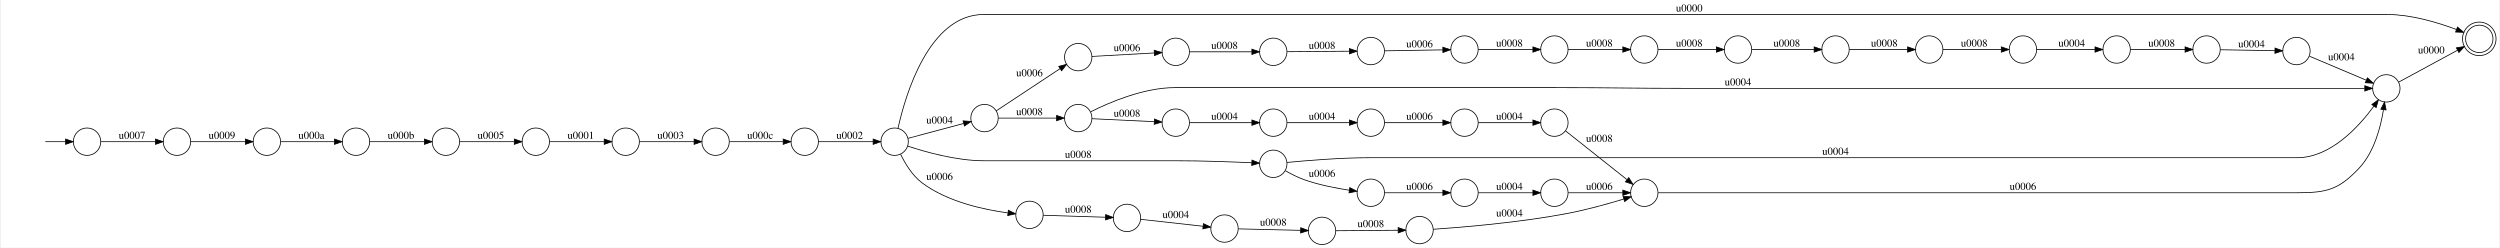
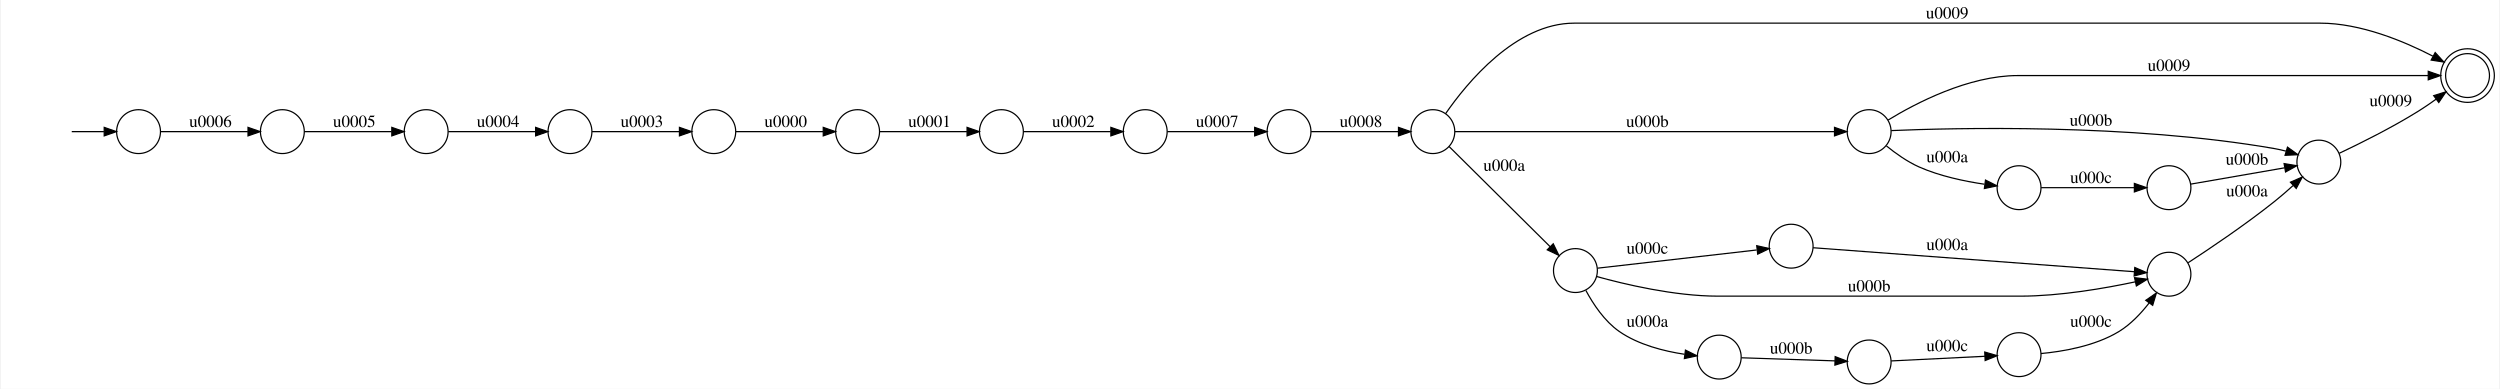
- <svg xmlns="http://www.w3.org/2000/svg" width="4372px" height="433px" viewBox="0.00 0.00 3279.00 325.00">
-   <g id="graph0" class="graph" transform="scale(1.000023 1.000023) rotate(0) translate(4 321)">
-     <polygon fill="white" stroke="none" points="-4,4 -4,-321 3275,-321 3275,4 -4,4" />
+ <svg xmlns="http://www.w3.org/2000/svg" width="2733px" height="425px" viewBox="0.00 0.00 2050.00 319.00">
+   <g id="graph0" class="graph" transform="scale(1.000023 1.000023) rotate(0) translate(4 315)">
+     <polygon fill="white" stroke="none" points="-4,4 -4,-315 2046,-315 2046,4 -4,4" />
    <g id="node1" class="node">
-       <ellipse fill="none" stroke="black" cx="109" cy="-135" rx="18" ry="18" />
+       <ellipse fill="none" stroke="black" cx="109" cy="-207" rx="18" ry="18" />
    </g>
    <g id="node2" class="node">
-       <ellipse fill="none" stroke="black" cx="227" cy="-135" rx="18" ry="18" />
+       <ellipse fill="none" stroke="black" cx="227" cy="-207" rx="18" ry="18" />
    </g>
    <g id="edge1" class="edge">
-       <path fill="none" stroke="black" d="M127.116,-135C145.964,-135 176.531,-135 198.696,-135" />
-       <polygon fill="black" stroke="black" points="198.814,-138.5 208.814,-135 198.814,-131.5 198.814,-138.5" />
-       <text text-anchor="middle" x="168" y="-138.8" font-family="Times,serif" font-size="14.00">u0007</text>
+       <path fill="none" stroke="black" d="M127.116,-207C145.964,-207 176.531,-207 198.696,-207" />
+       <polygon fill="black" stroke="black" points="198.814,-210.5 208.814,-207 198.814,-203.5 198.814,-210.5" />
+       <text text-anchor="middle" x="168" y="-210.8" font-family="Times,serif" font-size="14.00">u0006</text>
    </g>
    <g id="node3" class="node">
-       <ellipse fill="none" stroke="black" cx="345" cy="-135" rx="18" ry="18" />
+       <ellipse fill="none" stroke="black" cx="345" cy="-207" rx="18" ry="18" />
    </g>
    <g id="edge2" class="edge">
-       <path fill="none" stroke="black" d="M245.116,-135C263.964,-135 294.531,-135 316.696,-135" />
-       <polygon fill="black" stroke="black" points="316.814,-138.5 326.814,-135 316.814,-131.5 316.814,-138.5" />
-       <text text-anchor="middle" x="286" y="-138.8" font-family="Times,serif" font-size="14.00">u0009</text>
+       <path fill="none" stroke="black" d="M245.116,-207C263.964,-207 294.531,-207 316.696,-207" />
+       <polygon fill="black" stroke="black" points="316.814,-210.5 326.814,-207 316.814,-203.5 316.814,-210.5" />
+       <text text-anchor="middle" x="286" y="-210.8" font-family="Times,serif" font-size="14.00">u0005</text>
    </g>
    <g id="node4" class="node">
-       <ellipse fill="none" stroke="black" cx="462" cy="-135" rx="18" ry="18" />
+       <ellipse fill="none" stroke="black" cx="463" cy="-207" rx="18" ry="18" />
    </g>
    <g id="edge3" class="edge">
-       <path fill="none" stroke="black" d="M363.466,-135C382.064,-135 411.756,-135 433.499,-135" />
-       <polygon fill="black" stroke="black" points="433.746,-138.5 443.746,-135 433.746,-131.5 433.746,-138.5" />
-       <text text-anchor="middle" x="403.5" y="-138.8" font-family="Times,serif" font-size="14.00">u000a</text>
+       <path fill="none" stroke="black" d="M363.116,-207C381.964,-207 412.531,-207 434.696,-207" />
+       <polygon fill="black" stroke="black" points="434.814,-210.5 444.814,-207 434.814,-203.5 434.814,-210.5" />
+       <text text-anchor="middle" x="404" y="-210.8" font-family="Times,serif" font-size="14.00">u0004</text>
    </g>
    <g id="node5" class="node">
-       <ellipse fill="none" stroke="black" cx="580" cy="-135" rx="18" ry="18" />
+       <ellipse fill="none" stroke="black" cx="581" cy="-207" rx="18" ry="18" />
    </g>
    <g id="edge4" class="edge">
-       <path fill="none" stroke="black" d="M480.116,-135C498.964,-135 529.531,-135 551.696,-135" />
-       <polygon fill="black" stroke="black" points="551.814,-138.5 561.814,-135 551.814,-131.5 551.814,-138.5" />
-       <text text-anchor="middle" x="521" y="-138.8" font-family="Times,serif" font-size="14.00">u000b</text>
+       <path fill="none" stroke="black" d="M481.116,-207C499.964,-207 530.531,-207 552.696,-207" />
+       <polygon fill="black" stroke="black" points="552.814,-210.5 562.814,-207 552.814,-203.5 552.814,-210.5" />
+       <text text-anchor="middle" x="522" y="-210.8" font-family="Times,serif" font-size="14.00">u0003</text>
    </g>
    <g id="node6" class="node">
-       <ellipse fill="none" stroke="black" cx="698" cy="-135" rx="18" ry="18" />
+       <ellipse fill="none" stroke="black" cx="699" cy="-207" rx="18" ry="18" />
    </g>
    <g id="edge5" class="edge">
-       <path fill="none" stroke="black" d="M598.116,-135C616.964,-135 647.531,-135 669.696,-135" />
-       <polygon fill="black" stroke="black" points="669.814,-138.5 679.814,-135 669.814,-131.5 669.814,-138.5" />
-       <text text-anchor="middle" x="639" y="-138.8" font-family="Times,serif" font-size="14.00">u0005</text>
+       <path fill="none" stroke="black" d="M599.116,-207C617.964,-207 648.531,-207 670.696,-207" />
+       <polygon fill="black" stroke="black" points="670.814,-210.5 680.814,-207 670.814,-203.5 670.814,-210.5" />
+       <text text-anchor="middle" x="640" y="-210.8" font-family="Times,serif" font-size="14.00">u0000</text>
    </g>
    <g id="node7" class="node">
-       <ellipse fill="none" stroke="black" cx="816" cy="-135" rx="18" ry="18" />
+       <ellipse fill="none" stroke="black" cx="817" cy="-207" rx="18" ry="18" />
    </g>
    <g id="edge6" class="edge">
-       <path fill="none" stroke="black" d="M716.116,-135C734.964,-135 765.531,-135 787.696,-135" />
-       <polygon fill="black" stroke="black" points="787.814,-138.5 797.814,-135 787.814,-131.5 787.814,-138.5" />
-       <text text-anchor="middle" x="757" y="-138.8" font-family="Times,serif" font-size="14.00">u0001</text>
+       <path fill="none" stroke="black" d="M717.116,-207C735.964,-207 766.531,-207 788.696,-207" />
+       <polygon fill="black" stroke="black" points="788.814,-210.5 798.814,-207 788.814,-203.5 788.814,-210.5" />
+       <text text-anchor="middle" x="758" y="-210.8" font-family="Times,serif" font-size="14.00">u0001</text>
    </g>
    <g id="node8" class="node">
-       <ellipse fill="none" stroke="black" cx="934" cy="-135" rx="18" ry="18" />
+       <ellipse fill="none" stroke="black" cx="935" cy="-207" rx="18" ry="18" />
    </g>
    <g id="edge7" class="edge">
-       <path fill="none" stroke="black" d="M834.116,-135C852.964,-135 883.531,-135 905.696,-135" />
-       <polygon fill="black" stroke="black" points="905.814,-138.5 915.814,-135 905.814,-131.5 905.814,-138.5" />
-       <text text-anchor="middle" x="875" y="-138.8" font-family="Times,serif" font-size="14.00">u0003</text>
+       <path fill="none" stroke="black" d="M835.116,-207C853.964,-207 884.531,-207 906.696,-207" />
+       <polygon fill="black" stroke="black" points="906.814,-210.5 916.814,-207 906.814,-203.5 906.814,-210.5" />
+       <text text-anchor="middle" x="876" y="-210.8" font-family="Times,serif" font-size="14.00">u0002</text>
    </g>
    <g id="node9" class="node">
-       <ellipse fill="none" stroke="black" cx="1051" cy="-135" rx="18" ry="18" />
+       <ellipse fill="none" stroke="black" cx="1053" cy="-207" rx="18" ry="18" />
    </g>
    <g id="edge8" class="edge">
-       <path fill="none" stroke="black" d="M952.466,-135C971.064,-135 1000.76,-135 1022.5,-135" />
-       <polygon fill="black" stroke="black" points="1022.75,-138.5 1032.75,-135 1022.75,-131.5 1022.75,-138.5" />
-       <text text-anchor="middle" x="992.5" y="-138.8" font-family="Times,serif" font-size="14.00">u000c</text>
+       <path fill="none" stroke="black" d="M953.116,-207C971.964,-207 1002.53,-207 1024.7,-207" />
+       <polygon fill="black" stroke="black" points="1024.81,-210.5 1034.81,-207 1024.81,-203.5 1024.81,-210.5" />
+       <text text-anchor="middle" x="994" y="-210.8" font-family="Times,serif" font-size="14.00">u0007</text>
    </g>
    <g id="node10" class="node">
-       <ellipse fill="none" stroke="black" cx="1169" cy="-135" rx="18" ry="18" />
+       <ellipse fill="none" stroke="black" cx="1171" cy="-207" rx="18" ry="18" />
    </g>
    <g id="edge9" class="edge">
-       <path fill="none" stroke="black" d="M1069.12,-135C1087.96,-135 1118.53,-135 1140.7,-135" />
-       <polygon fill="black" stroke="black" points="1140.81,-138.5 1150.81,-135 1140.81,-131.5 1140.81,-138.5" />
-       <text text-anchor="middle" x="1110" y="-138.8" font-family="Times,serif" font-size="14.00">u0002</text>
+       <path fill="none" stroke="black" d="M1071.12,-207C1089.96,-207 1120.53,-207 1142.7,-207" />
+       <polygon fill="black" stroke="black" points="1142.81,-210.5 1152.81,-207 1142.81,-203.5 1142.81,-210.5" />
+       <text text-anchor="middle" x="1112" y="-210.8" font-family="Times,serif" font-size="14.00">u0008</text>
    </g>
    <g id="node11" class="node">
-       <ellipse fill="none" stroke="black" cx="1287" cy="-166" rx="18" ry="18" />
+       <ellipse fill="none" stroke="black" cx="2020" cy="-253" rx="18" ry="18" />
+       <ellipse fill="none" stroke="black" cx="2020" cy="-253" rx="22" ry="22" />
    </g>
    <g id="edge10" class="edge">
-       <path fill="none" stroke="black" d="M1186.62,-139.442C1205.66,-144.529 1237.1,-152.933 1259.52,-158.924" />
-       <polygon fill="black" stroke="black" points="1258.85,-162.366 1269.41,-161.567 1260.65,-155.603 1258.85,-162.366" />
-       <text text-anchor="middle" x="1228" y="-158.8" font-family="Times,serif" font-size="14.00">u0004</text>
+       <path fill="none" stroke="black" d="M1181.43,-221.697C1198.92,-246.975 1239.03,-296 1287,-296 1287,-296 1287,-296 1899,-296 1932.26,-296 1967.83,-281.179 1991.53,-268.94" />
+       <polygon fill="black" stroke="black" points="1993.45,-271.881 2000.61,-264.074 1990.15,-265.711 1993.45,-271.881" />
+       <text text-anchor="middle" x="1593" y="-299.8" font-family="Times,serif" font-size="14.00">u0009</text>
+     </g>
+     <g id="node12" class="node">
+       <ellipse fill="none" stroke="black" cx="1529" cy="-207" rx="18" ry="18" />
+     </g>
+     <g id="edge11" class="edge">
+       <path fill="none" stroke="black" d="M1189.17,-207C1246.26,-207 1430.04,-207 1500.32,-207" />
+       <polygon fill="black" stroke="black" points="1500.58,-210.5 1510.58,-207 1500.58,-203.5 1500.58,-210.5" />
+       <text text-anchor="middle" x="1347" y="-210.8" font-family="Times,serif" font-size="14.00">u000b</text>
+     </g>
+     <g id="node16" class="node">
+       <ellipse fill="none" stroke="black" cx="1288" cy="-93" rx="18" ry="18" />
+     </g>
+     <g id="edge12" class="edge">
+       <path fill="none" stroke="black" d="M1184.31,-194.8C1204.18,-175.105 1243.49,-136.131 1267.29,-112.535" />
+       <polygon fill="black" stroke="black" points="1269.79,-114.984 1274.43,-105.458 1264.87,-110.012 1269.79,-114.984" />
+       <text text-anchor="middle" x="1229.5" y="-174.8" font-family="Times,serif" font-size="14.00">u000a</text>
+     </g>
+     <g id="edge13" class="edge">
+       <path fill="none" stroke="black" d="M1544.6,-216.531C1566.68,-230.005 1610.32,-253 1651,-253 1651,-253 1651,-253 1899,-253 1929.13,-253 1963.5,-253 1987.72,-253" />
+       <polygon fill="black" stroke="black" points="1987.76,-256.5 1997.76,-253 1987.76,-249.5 1987.76,-256.5" />
+       <text text-anchor="middle" x="1775" y="-256.8" font-family="Times,serif" font-size="14.00">u0009</text>
+     </g>
+     <g id="node13" class="node">
+       <ellipse fill="none" stroke="black" cx="1898" cy="-182" rx="18" ry="18" />
+     </g>
+     <g id="edge14" class="edge">
+       <path fill="none" stroke="black" d="M1547.1,-207.845C1596.41,-209.948 1742.95,-213.844 1862,-193 1864.94,-192.485 1867.98,-191.79 1870.98,-190.998" />
+       <polygon fill="black" stroke="black" points="1872.26,-194.268 1880.84,-188.052 1870.26,-187.561 1872.26,-194.268" />
+       <text text-anchor="middle" x="1711" y="-211.8" font-family="Times,serif" font-size="14.00">u000b</text>
    </g>
    <g id="node14" class="node">
-       <ellipse fill="none" stroke="black" cx="3249" cy="-270" rx="18" ry="18" />
-       <ellipse fill="none" stroke="black" cx="3249" cy="-270" rx="22" ry="22" />
-     </g>
-     <g id="edge13" class="edge">
-       <path fill="none" stroke="black" d="M1173.43,-152.556C1182.93,-195.433 1213.81,-302 1286,-302 1286,-302 1286,-302 3128,-302 3159.88,-302 3194.97,-291.323 3218.93,-282.303" />
-       <polygon fill="black" stroke="black" points="3220.43,-285.475 3228.47,-278.575 3217.88,-278.955 3220.43,-285.475" />
-       <text text-anchor="middle" x="2212" y="-305.8" font-family="Times,serif" font-size="14.00">u0000</text>
-     </g>
-     <g id="node35" class="node">
-       <ellipse fill="none" stroke="black" cx="1666" cy="-106" rx="18" ry="18" />
-     </g>
-     <g id="edge11" class="edge">
-       <path fill="none" stroke="black" d="M1186.28,-129.202C1208.51,-121.816 1249.74,-110 1286,-110 1286,-110 1286,-110 1539,-110 1573.09,-110 1612.34,-108.519 1637.85,-107.36" />
-       <polygon fill="black" stroke="black" points="1638.06,-110.854 1647.89,-106.888 1637.73,-103.861 1638.06,-110.854" />
-       <text text-anchor="middle" x="1410" y="-113.8" font-family="Times,serif" font-size="14.00">u0008</text>
-     </g>
-     <g id="node39" class="node">
-       <ellipse fill="none" stroke="black" cx="1346" cy="-39" rx="18" ry="18" />
-     </g>
-     <g id="edge12" class="edge">
-       <path fill="none" stroke="black" d="M1176.85,-118.579C1182.67,-106.533 1192.13,-90.654 1205,-81 1238.63,-55.775 1287.36,-45.609 1317.56,-41.576" />
-       <polygon fill="black" stroke="black" points="1318.28,-45.015 1327.79,-40.35 1317.45,-38.065 1318.28,-45.015" />
-       <text text-anchor="middle" x="1228" y="-84.8" font-family="Times,serif" font-size="14.00">u0006</text>
-     </g>
-     <g id="node12" class="node">
-       <ellipse fill="none" stroke="black" cx="1410" cy="-166" rx="18" ry="18" />
-     </g>
-     <g id="edge14" class="edge">
-       <path fill="none" stroke="black" d="M1305.08,-166C1324.96,-166 1358.08,-166 1381.58,-166" />
-       <polygon fill="black" stroke="black" points="1381.62,-169.5 1391.62,-166 1381.62,-162.5 1381.62,-169.5" />
-       <text text-anchor="middle" x="1346" y="-169.8" font-family="Times,serif" font-size="14.00">u0008</text>
+       <ellipse fill="none" stroke="black" cx="1652" cy="-161" rx="18" ry="18" />
+     </g>
+     <g id="edge15" class="edge">
+       <path fill="none" stroke="black" d="M1543.18,-195.257C1550.59,-189.247 1560.28,-182.309 1570,-178 1586.97,-170.48 1607.44,-166.221 1623.56,-163.846" />
+       <polygon fill="black" stroke="black" points="1624.46,-167.257 1633.92,-162.486 1623.55,-160.317 1624.46,-167.257" />
+       <text text-anchor="middle" x="1593" y="-181.8" font-family="Times,serif" font-size="14.00">u000a</text>
+     </g>
+     <g id="edge16" class="edge">
+       <path fill="none" stroke="black" d="M1914.64,-189.181C1931.26,-197.026 1958.11,-210.309 1980,-224 1984.74,-226.964 1989.64,-230.336 1994.3,-233.706" />
+       <polygon fill="black" stroke="black" points="1992.22,-236.524 2002.33,-239.683 1996.4,-230.907 1992.22,-236.524" />
+       <text text-anchor="middle" x="1957" y="-227.8" font-family="Times,serif" font-size="14.00">u0009</text>
+     </g>
+     <g id="node15" class="node">
+       <ellipse fill="none" stroke="black" cx="1775" cy="-161" rx="18" ry="18" />
+     </g>
+     <g id="edge17" class="edge">
+       <path fill="none" stroke="black" d="M1670.08,-161C1689.96,-161 1723.08,-161 1746.58,-161" />
+       <polygon fill="black" stroke="black" points="1746.62,-164.5 1756.62,-161 1746.62,-157.5 1746.62,-164.5" />
+       <text text-anchor="middle" x="1711" y="-164.8" font-family="Times,serif" font-size="14.00">u000c</text>
+     </g>
+     <g id="edge18" class="edge">
+       <path fill="none" stroke="black" d="M1792.82,-163.92C1812.76,-167.38 1846.24,-173.19 1869.86,-177.289" />
+       <polygon fill="black" stroke="black" points="1869.48,-180.776 1879.93,-179.037 1870.67,-173.879 1869.48,-180.776" />
+       <text text-anchor="middle" x="1839" y="-179.8" font-family="Times,serif" font-size="14.00">u000b</text>
+     </g>
+     <g id="node17" class="node">
+       <ellipse fill="none" stroke="black" cx="1465" cy="-113" rx="18" ry="18" />
+     </g>
+     <g id="edge19" class="edge">
+       <path fill="none" stroke="black" d="M1306.1,-94.954C1336.5,-98.428 1400.17,-105.705 1436.69,-109.879" />
+       <polygon fill="black" stroke="black" points="1436.76,-113.409 1447.09,-111.067 1437.55,-106.454 1436.76,-113.409" />
+       <text text-anchor="middle" x="1347" y="-106.8" font-family="Times,serif" font-size="14.00">u000c</text>
+     </g>
+     <g id="node18" class="node">
+       <ellipse fill="none" stroke="black" cx="1775" cy="-90" rx="18" ry="18" />
+     </g>
+     <g id="edge20" class="edge">
+       <path fill="none" stroke="black" d="M1305.35,-88.129C1327.66,-81.926 1368.98,-72 1405,-72 1405,-72 1405,-72 1653,-72 1685.75,-72 1722.94,-78.529 1747.34,-83.723" />
+       <polygon fill="black" stroke="black" points="1746.76,-87.179 1757.28,-85.915 1748.27,-80.343 1746.76,-87.179" />
+       <text text-anchor="middle" x="1529" y="-75.8" font-family="Times,serif" font-size="14.00">u000b</text>
+     </g>
+     <g id="node19" class="node">
+       <ellipse fill="none" stroke="black" cx="1406" cy="-22" rx="18" ry="18" />
+     </g>
+     <g id="edge21" class="edge">
+       <path fill="none" stroke="black" d="M1296.54,-76.716C1302.49,-65.621 1311.81,-51.46 1324,-43 1339.76,-32.058 1360.82,-26.817 1377.51,-24.306" />
+       <polygon fill="black" stroke="black" points="1378.27,-27.739 1387.75,-23.019 1377.39,-20.794 1378.27,-27.739" />
+       <text text-anchor="middle" x="1347" y="-46.8" font-family="Times,serif" font-size="14.00">u000a</text>
+     </g>
+     <g id="edge22" class="edge">
+       <path fill="none" stroke="black" d="M1483,-111.731C1533.68,-107.946 1684.08,-96.715 1746.44,-92.058" />
+       <polygon fill="black" stroke="black" points="1746.96,-95.529 1756.67,-91.294 1746.44,-88.548 1746.96,-95.529" />
+       <text text-anchor="middle" x="1593" y="-109.8" font-family="Times,serif" font-size="14.00">u000a</text>
+     </g>
+     <g id="edge23" class="edge">
+       <path fill="none" stroke="black" d="M1790.72,-99.418C1808.19,-110.785 1837.98,-130.776 1862,-150 1866.94,-153.955 1872.07,-158.42 1876.83,-162.732" />
+       <polygon fill="black" stroke="black" points="1874.68,-165.506 1884.39,-169.729 1879.43,-160.368 1874.68,-165.506" />
+       <text text-anchor="middle" x="1839" y="-153.8" font-family="Times,serif" font-size="14.00">u000a</text>
+     </g>
+     <g id="node20" class="node">
+       <ellipse fill="none" stroke="black" cx="1529" cy="-18" rx="18" ry="18" />
+     </g>
+     <g id="edge24" class="edge">
+       <path fill="none" stroke="black" d="M1424.08,-21.435C1444.08,-20.774 1477.45,-19.671 1500.98,-18.893" />
+       <polygon fill="black" stroke="black" points="1501.13,-22.39 1511.01,-18.562 1500.9,-15.394 1501.13,-22.39" />
+       <text text-anchor="middle" x="1465" y="-24.8" font-family="Times,serif" font-size="14.00">u000b</text>
    </g>
    <g id="node21" class="node">
-       <ellipse fill="none" stroke="black" cx="1410" cy="-246" rx="18" ry="18" />
-     </g>
-     <g id="edge15" class="edge">
-       <path fill="none" stroke="black" d="M1302.36,-175.491C1323.1,-189.204 1361.65,-214.694 1386.28,-230.977" />
-       <polygon fill="black" stroke="black" points="1384.39,-233.926 1394.66,-236.521 1388.25,-228.086 1384.39,-233.926" />
-       <text text-anchor="middle" x="1346" y="-220.8" font-family="Times,serif" font-size="14.00">u0006</text>
-     </g>
-     <g id="node13" class="node">
-       <ellipse fill="none" stroke="black" cx="3127" cy="-205" rx="18" ry="18" />
-     </g>
-     <g id="edge16" class="edge">
-       <path fill="none" stroke="black" d="M1426.41,-174.288C1449.67,-186.004 1495.46,-206 1537,-206 1537,-206 1537,-206 2036,-206 2113.78,-206 2133.22,-205 2211,-205 2211,-205 2211,-205 3010,-205 3040.25,-205 3074.94,-205 3098.44,-205" />
-       <polygon fill="black" stroke="black" points="3098.71,-208.5 3108.71,-205 3098.71,-201.5 3098.71,-208.5" />
-       <text text-anchor="middle" x="2276" y="-208.8" font-family="Times,serif" font-size="14.00">u0004</text>
-     </g>
-     <g id="node15" class="node">
-       <ellipse fill="none" stroke="black" cx="1538" cy="-160" rx="18" ry="18" />
-     </g>
-     <g id="edge17" class="edge">
-       <path fill="none" stroke="black" d="M1427.99,-165.191C1448.94,-164.193 1484.81,-162.485 1509.65,-161.302" />
-       <polygon fill="black" stroke="black" points="1510.05,-164.787 1519.87,-160.816 1509.72,-157.795 1510.05,-164.787" />
-       <text text-anchor="middle" x="1474" y="-167.8" font-family="Times,serif" font-size="14.00">u0008</text>
-     </g>
-     <g id="edge18" class="edge">
-       <path fill="none" stroke="black" d="M3143.2,-213.232C3162.57,-223.727 3196.43,-242.066 3220.41,-255.057" />
-       <polygon fill="black" stroke="black" points="3218.93,-258.232 3229.39,-259.917 3222.26,-252.077 3218.93,-258.232" />
-       <text text-anchor="middle" x="3186" y="-250.8" font-family="Times,serif" font-size="14.00">u0000</text>
-     </g>
-     <g id="node16" class="node">
-       <ellipse fill="none" stroke="black" cx="1666" cy="-160" rx="18" ry="18" />
-     </g>
-     <g id="edge19" class="edge">
-       <path fill="none" stroke="black" d="M1556.26,-160C1577.27,-160 1613.03,-160 1637.77,-160" />
-       <polygon fill="black" stroke="black" points="1637.95,-163.5 1647.95,-160 1637.95,-156.5 1637.95,-163.5" />
-       <text text-anchor="middle" x="1602" y="-163.8" font-family="Times,serif" font-size="14.00">u0004</text>
-     </g>
-     <g id="node17" class="node">
-       <ellipse fill="none" stroke="black" cx="1794" cy="-160" rx="18" ry="18" />
-     </g>
-     <g id="edge20" class="edge">
-       <path fill="none" stroke="black" d="M1684.26,-160C1705.27,-160 1741.03,-160 1765.77,-160" />
-       <polygon fill="black" stroke="black" points="1765.95,-163.5 1775.95,-160 1765.95,-156.5 1765.95,-163.5" />
-       <text text-anchor="middle" x="1730" y="-163.8" font-family="Times,serif" font-size="14.00">u0004</text>
-     </g>
-     <g id="node18" class="node">
-       <ellipse fill="none" stroke="black" cx="1917" cy="-160" rx="18" ry="18" />
-     </g>
-     <g id="edge21" class="edge">
-       <path fill="none" stroke="black" d="M1812.08,-160C1831.96,-160 1865.08,-160 1888.58,-160" />
-       <polygon fill="black" stroke="black" points="1888.62,-163.5 1898.62,-160 1888.62,-156.5 1888.62,-163.5" />
-       <text text-anchor="middle" x="1858" y="-163.8" font-family="Times,serif" font-size="14.00">u0006</text>
-     </g>
-     <g id="node19" class="node">
-       <ellipse fill="none" stroke="black" cx="2035" cy="-160" rx="18" ry="18" />
-     </g>
-     <g id="edge22" class="edge">
-       <path fill="none" stroke="black" d="M1935.12,-160C1953.96,-160 1984.53,-160 2006.7,-160" />
-       <polygon fill="black" stroke="black" points="2006.81,-163.5 2016.81,-160 2006.81,-156.5 2006.81,-163.5" />
-       <text text-anchor="middle" x="1976" y="-163.8" font-family="Times,serif" font-size="14.00">u0004</text>
-     </g>
-     <g id="node20" class="node">
-       <ellipse fill="none" stroke="black" cx="2153" cy="-68" rx="18" ry="18" />
-     </g>
-     <g id="edge23" class="edge">
-       <path fill="none" stroke="black" d="M2049.76,-149.085C2069.65,-133.316 2106.61,-104.002 2130.22,-85.276" />
-       <polygon fill="black" stroke="black" points="2132.6,-87.857 2138.26,-78.901 2128.25,-82.372 2132.6,-87.857" />
-       <text text-anchor="middle" x="2094" y="-134.8" font-family="Times,serif" font-size="14.00">u0008</text>
-     </g>
-     <g id="edge24" class="edge">
-       <path fill="none" stroke="black" d="M2171.23,-68C2194.7,-68 2238.03,-68 2275,-68 2275,-68 2275,-68 3010,-68 3048.71,-68 3064.39,-71.894 3091,-100 3110.94,-121.053 3119.53,-153.766 3123.23,-177.08" />
-       <polygon fill="black" stroke="black" points="3119.77,-177.627 3124.6,-187.055 3126.7,-176.67 3119.77,-177.627" />
-       <text text-anchor="middle" x="2650" y="-71.8" font-family="Times,serif" font-size="14.00">u0006</text>
-     </g>
-     <g id="node22" class="node">
-       <ellipse fill="none" stroke="black" cx="1538" cy="-253" rx="18" ry="18" />
+       <ellipse fill="none" stroke="black" cx="1652" cy="-24" rx="18" ry="18" />
    </g>
    <g id="edge25" class="edge">
-       <path fill="none" stroke="black" d="M1427.99,-246.944C1448.94,-248.108 1484.81,-250.101 1509.65,-251.481" />
-       <polygon fill="black" stroke="black" points="1509.7,-254.988 1519.87,-252.049 1510.08,-247.999 1509.7,-254.988" />
-       <text text-anchor="middle" x="1474" y="-253.8" font-family="Times,serif" font-size="14.00">u0006</text>
-     </g>
-     <g id="node23" class="node">
-       <ellipse fill="none" stroke="black" cx="1666" cy="-253" rx="18" ry="18" />
+       <path fill="none" stroke="black" d="M1547.08,-18.847C1567.08,-19.839 1600.45,-21.494 1623.98,-22.66" />
+       <polygon fill="black" stroke="black" points="1623.85,-26.158 1634.01,-23.157 1624.19,-19.166 1623.85,-26.158" />
+       <text text-anchor="middle" x="1593" y="-26.8" font-family="Times,serif" font-size="14.00">u000c</text>
    </g>
    <g id="edge26" class="edge">
-       <path fill="none" stroke="black" d="M1556.26,-253C1577.27,-253 1613.03,-253 1637.77,-253" />
-       <polygon fill="black" stroke="black" points="1637.95,-256.5 1647.95,-253 1637.95,-249.5 1637.95,-256.5" />
-       <text text-anchor="middle" x="1602" y="-256.8" font-family="Times,serif" font-size="14.00">u0008</text>
-     </g>
-     <g id="node24" class="node">
-       <ellipse fill="none" stroke="black" cx="1794" cy="-254" rx="18" ry="18" />
-     </g>
+       <path fill="none" stroke="black" d="M1669.98,-24.902C1687.23,-26.492 1714.15,-30.884 1734,-43 1743.6,-48.862 1752.06,-57.822 1758.69,-66.352" />
+       <polygon fill="black" stroke="black" points="1755.98,-68.577 1764.69,-74.609 1761.64,-64.462 1755.98,-68.577" />
+       <text text-anchor="middle" x="1711" y="-46.8" font-family="Times,serif" font-size="14.00">u000c</text>
+     </g>
+     <g id="node22" class="node" />
    <g id="edge27" class="edge">
-       <path fill="none" stroke="black" d="M1684.26,-253.137C1705.27,-253.304 1741.03,-253.588 1765.77,-253.784" />
-       <polygon fill="black" stroke="black" points="1765.93,-257.285 1775.95,-253.865 1765.98,-250.285 1765.93,-257.285" />
-       <text text-anchor="middle" x="1730" y="-256.8" font-family="Times,serif" font-size="14.00">u0008</text>
-     </g>
-     <g id="node25" class="node">
-       <ellipse fill="none" stroke="black" cx="1917" cy="-256" rx="18" ry="18" />
-     </g>
-     <g id="edge28" class="edge">
-       <path fill="none" stroke="black" d="M1812.08,-254.282C1831.96,-254.611 1865.08,-255.158 1888.58,-255.547" />
-       <polygon fill="black" stroke="black" points="1888.56,-259.047 1898.62,-255.713 1888.67,-252.048 1888.56,-259.047" />
-       <text text-anchor="middle" x="1858" y="-258.8" font-family="Times,serif" font-size="14.00">u0006</text>
-     </g>
-     <g id="node26" class="node">
-       <ellipse fill="none" stroke="black" cx="2035" cy="-256" rx="18" ry="18" />
-     </g>
-     <g id="edge29" class="edge">
-       <path fill="none" stroke="black" d="M1935.12,-256C1953.96,-256 1984.53,-256 2006.7,-256" />
-       <polygon fill="black" stroke="black" points="2006.81,-259.5 2016.81,-256 2006.81,-252.5 2006.81,-259.5" />
-       <text text-anchor="middle" x="1976" y="-259.8" font-family="Times,serif" font-size="14.00">u0008</text>
-     </g>
-     <g id="node27" class="node">
-       <ellipse fill="none" stroke="black" cx="2153" cy="-256" rx="18" ry="18" />
-     </g>
-     <g id="edge30" class="edge">
-       <path fill="none" stroke="black" d="M2053.12,-256C2071.96,-256 2102.53,-256 2124.7,-256" />
-       <polygon fill="black" stroke="black" points="2124.81,-259.5 2134.81,-256 2124.81,-252.5 2124.81,-259.5" />
-       <text text-anchor="middle" x="2094" y="-259.8" font-family="Times,serif" font-size="14.00">u0008</text>
-     </g>
-     <g id="node28" class="node">
-       <ellipse fill="none" stroke="black" cx="2276" cy="-256" rx="18" ry="18" />
-     </g>
-     <g id="edge31" class="edge">
-       <path fill="none" stroke="black" d="M2171.08,-256C2190.96,-256 2224.08,-256 2247.58,-256" />
-       <polygon fill="black" stroke="black" points="2247.62,-259.5 2257.62,-256 2247.62,-252.5 2247.62,-259.5" />
-       <text text-anchor="middle" x="2212" y="-259.8" font-family="Times,serif" font-size="14.00">u0008</text>
-     </g>
-     <g id="node29" class="node">
-       <ellipse fill="none" stroke="black" cx="2404" cy="-256" rx="18" ry="18" />
-     </g>
-     <g id="edge32" class="edge">
-       <path fill="none" stroke="black" d="M2294.26,-256C2315.27,-256 2351.03,-256 2375.77,-256" />
-       <polygon fill="black" stroke="black" points="2375.95,-259.5 2385.95,-256 2375.95,-252.5 2375.95,-259.5" />
-       <text text-anchor="middle" x="2340" y="-259.8" font-family="Times,serif" font-size="14.00">u0008</text>
-     </g>
-     <g id="node30" class="node">
-       <ellipse fill="none" stroke="black" cx="2527" cy="-256" rx="18" ry="18" />
-     </g>
-     <g id="edge33" class="edge">
-       <path fill="none" stroke="black" d="M2422.08,-256C2441.96,-256 2475.08,-256 2498.58,-256" />
-       <polygon fill="black" stroke="black" points="2498.62,-259.5 2508.62,-256 2498.62,-252.5 2498.62,-259.5" />
-       <text text-anchor="middle" x="2468" y="-259.8" font-family="Times,serif" font-size="14.00">u0008</text>
-     </g>
-     <g id="node31" class="node">
-       <ellipse fill="none" stroke="black" cx="2650" cy="-256" rx="18" ry="18" />
-     </g>
-     <g id="edge34" class="edge">
-       <path fill="none" stroke="black" d="M2545.08,-256C2564.96,-256 2598.08,-256 2621.58,-256" />
-       <polygon fill="black" stroke="black" points="2621.62,-259.5 2631.62,-256 2621.62,-252.5 2621.62,-259.5" />
-       <text text-anchor="middle" x="2586" y="-259.8" font-family="Times,serif" font-size="14.00">u0008</text>
-     </g>
-     <g id="node32" class="node">
-       <ellipse fill="none" stroke="black" cx="2773" cy="-256" rx="18" ry="18" />
-     </g>
-     <g id="edge35" class="edge">
-       <path fill="none" stroke="black" d="M2668.08,-256C2687.96,-256 2721.08,-256 2744.58,-256" />
-       <polygon fill="black" stroke="black" points="2744.62,-259.5 2754.62,-256 2744.62,-252.5 2744.62,-259.5" />
-       <text text-anchor="middle" x="2714" y="-259.8" font-family="Times,serif" font-size="14.00">u0004</text>
-     </g>
-     <g id="node33" class="node">
-       <ellipse fill="none" stroke="black" cx="2891" cy="-256" rx="18" ry="18" />
-     </g>
-     <g id="edge36" class="edge">
-       <path fill="none" stroke="black" d="M2791.12,-256C2809.96,-256 2840.53,-256 2862.7,-256" />
-       <polygon fill="black" stroke="black" points="2862.81,-259.5 2872.81,-256 2862.81,-252.5 2862.81,-259.5" />
-       <text text-anchor="middle" x="2832" y="-259.8" font-family="Times,serif" font-size="14.00">u0008</text>
-     </g>
-     <g id="node34" class="node">
-       <ellipse fill="none" stroke="black" cx="3009" cy="-254" rx="18" ry="18" />
-     </g>
-     <g id="edge37" class="edge">
-       <path fill="none" stroke="black" d="M2909.12,-255.705C2927.96,-255.38 2958.53,-254.853 2980.7,-254.471" />
-       <polygon fill="black" stroke="black" points="2980.88,-257.968 2990.81,-254.296 2980.75,-250.969 2980.88,-257.968" />
-       <text text-anchor="middle" x="2950" y="-258.8" font-family="Times,serif" font-size="14.00">u0004</text>
-     </g>
-     <g id="edge38" class="edge">
-       <path fill="none" stroke="black" d="M3026.13,-247.187C3045.43,-239.032 3077.99,-225.279 3100.67,-215.701" />
-       <polygon fill="black" stroke="black" points="3102.16,-218.871 3110.01,-211.755 3099.43,-212.422 3102.16,-218.871" />
-       <text text-anchor="middle" x="3068" y="-241.8" font-family="Times,serif" font-size="14.00">u0004</text>
-     </g>
-     <g id="edge39" class="edge">
-       <path fill="none" stroke="black" d="M1684.1,-107.775C1708.31,-110.132 1753.98,-114 1793,-114 1793,-114 1793,-114 3010,-114 3053.88,-114 3091.02,-154.814 3110.76,-181.776" />
-       <polygon fill="black" stroke="black" points="3107.92,-183.821 3116.54,-189.973 3113.64,-179.785 3107.92,-183.821" />
-       <text text-anchor="middle" x="2404" y="-117.8" font-family="Times,serif" font-size="14.00">u0004</text>
-     </g>
-     <g id="node36" class="node">
-       <ellipse fill="none" stroke="black" cx="1794" cy="-68" rx="18" ry="18" />
-     </g>
-     <g id="edge40" class="edge">
-       <path fill="none" stroke="black" d="M1681.73,-96.957C1689.09,-92.783 1698.27,-88.08 1707,-85 1726.13,-78.246 1748.67,-73.916 1765.86,-71.317" />
-       <polygon fill="black" stroke="black" points="1766.39,-74.778 1775.81,-69.916 1765.42,-67.846 1766.39,-74.778" />
-       <text text-anchor="middle" x="1730" y="-88.8" font-family="Times,serif" font-size="14.00">u0006</text>
-     </g>
-     <g id="node37" class="node">
-       <ellipse fill="none" stroke="black" cx="1917" cy="-68" rx="18" ry="18" />
-     </g>
-     <g id="edge41" class="edge">
-       <path fill="none" stroke="black" d="M1812.08,-68C1831.96,-68 1865.08,-68 1888.58,-68" />
-       <polygon fill="black" stroke="black" points="1888.62,-71.5 1898.62,-68 1888.62,-64.5 1888.62,-71.5" />
-       <text text-anchor="middle" x="1858" y="-71.8" font-family="Times,serif" font-size="14.00">u0006</text>
-     </g>
-     <g id="node38" class="node">
-       <ellipse fill="none" stroke="black" cx="2035" cy="-68" rx="18" ry="18" />
-     </g>
-     <g id="edge42" class="edge">
-       <path fill="none" stroke="black" d="M1935.12,-68C1953.96,-68 1984.53,-68 2006.7,-68" />
-       <polygon fill="black" stroke="black" points="2006.81,-71.5 2016.81,-68 2006.81,-64.5 2006.81,-71.5" />
-       <text text-anchor="middle" x="1976" y="-71.8" font-family="Times,serif" font-size="14.00">u0004</text>
-     </g>
-     <g id="edge43" class="edge">
-       <path fill="none" stroke="black" d="M2053.12,-68C2071.96,-68 2102.53,-68 2124.7,-68" />
-       <polygon fill="black" stroke="black" points="2124.81,-71.5 2134.81,-68 2124.81,-64.5 2124.81,-71.5" />
-       <text text-anchor="middle" x="2094" y="-71.8" font-family="Times,serif" font-size="14.00">u0006</text>
-     </g>
-     <g id="node40" class="node">
-       <ellipse fill="none" stroke="black" cx="1474" cy="-35" rx="18" ry="18" />
-     </g>
-     <g id="edge44" class="edge">
-       <path fill="none" stroke="black" d="M1363.99,-38.461C1384.94,-37.795 1420.81,-36.657 1445.65,-35.868" />
-       <polygon fill="black" stroke="black" points="1445.99,-39.359 1455.87,-35.544 1445.77,-32.363 1445.99,-39.359" />
-       <text text-anchor="middle" x="1410" y="-41.8" font-family="Times,serif" font-size="14.00">u0008</text>
-     </g>
-     <g id="node41" class="node">
-       <ellipse fill="none" stroke="black" cx="1602" cy="-21" rx="18" ry="18" />
-     </g>
-     <g id="edge45" class="edge">
-       <path fill="none" stroke="black" d="M1491.99,-33.112C1512.94,-30.784 1548.81,-26.799 1573.65,-24.038" />
-       <polygon fill="black" stroke="black" points="1574.32,-27.486 1583.87,-22.903 1573.55,-20.529 1574.32,-27.486" />
-       <text text-anchor="middle" x="1538" y="-34.8" font-family="Times,serif" font-size="14.00">u0004</text>
-     </g>
-     <g id="node42" class="node">
-       <ellipse fill="none" stroke="black" cx="1730" cy="-18" rx="18" ry="18" />
-     </g>
-     <g id="edge46" class="edge">
-       <path fill="none" stroke="black" d="M1620.26,-20.589C1641.27,-20.089 1677.03,-19.237 1701.77,-18.648" />
-       <polygon fill="black" stroke="black" points="1702.04,-22.143 1711.95,-18.406 1701.87,-15.145 1702.04,-22.143" />
-       <text text-anchor="middle" x="1666" y="-24.8" font-family="Times,serif" font-size="14.00">u0008</text>
-     </g>
-     <g id="node43" class="node">
-       <ellipse fill="none" stroke="black" cx="1858" cy="-19" rx="18" ry="18" />
-     </g>
-     <g id="edge47" class="edge">
-       <path fill="none" stroke="black" d="M1748.26,-18.137C1769.27,-18.304 1805.03,-18.587 1829.77,-18.784" />
-       <polygon fill="black" stroke="black" points="1829.93,-22.285 1839.95,-18.865 1829.98,-15.285 1829.93,-22.285" />
-       <text text-anchor="middle" x="1794" y="-22.8" font-family="Times,serif" font-size="14.00">u0008</text>
-     </g>
-     <g id="edge48" class="edge">
-       <path fill="none" stroke="black" d="M1876,-20.048C1909.91,-22.331 1988.25,-28.576 2053,-41 2078.06,-45.809 2106.08,-53.691 2125.89,-59.7" />
-       <polygon fill="black" stroke="black" points="2125.13,-63.127 2135.71,-62.73 2127.19,-56.438 2125.13,-63.127" />
-       <text text-anchor="middle" x="1976" y="-36.8" font-family="Times,serif" font-size="14.00">u0004</text>
-     </g>
-     <g id="node44" class="node" />
-     <g id="edge49" class="edge">
-       <path fill="none" stroke="black" d="M54.195,-135C62.654,-135 72.051,-135 80.595,-135" />
-       <polygon fill="black" stroke="black" points="80.826,-138.5 90.826,-135 80.826,-131.5 80.826,-138.5" />
+       <path fill="none" stroke="black" d="M54.195,-207C62.654,-207 72.051,-207 80.595,-207" />
+       <polygon fill="black" stroke="black" points="80.826,-210.5 90.826,-207 80.826,-203.5 80.826,-210.5" />
    </g>
  </g>
</svg>
